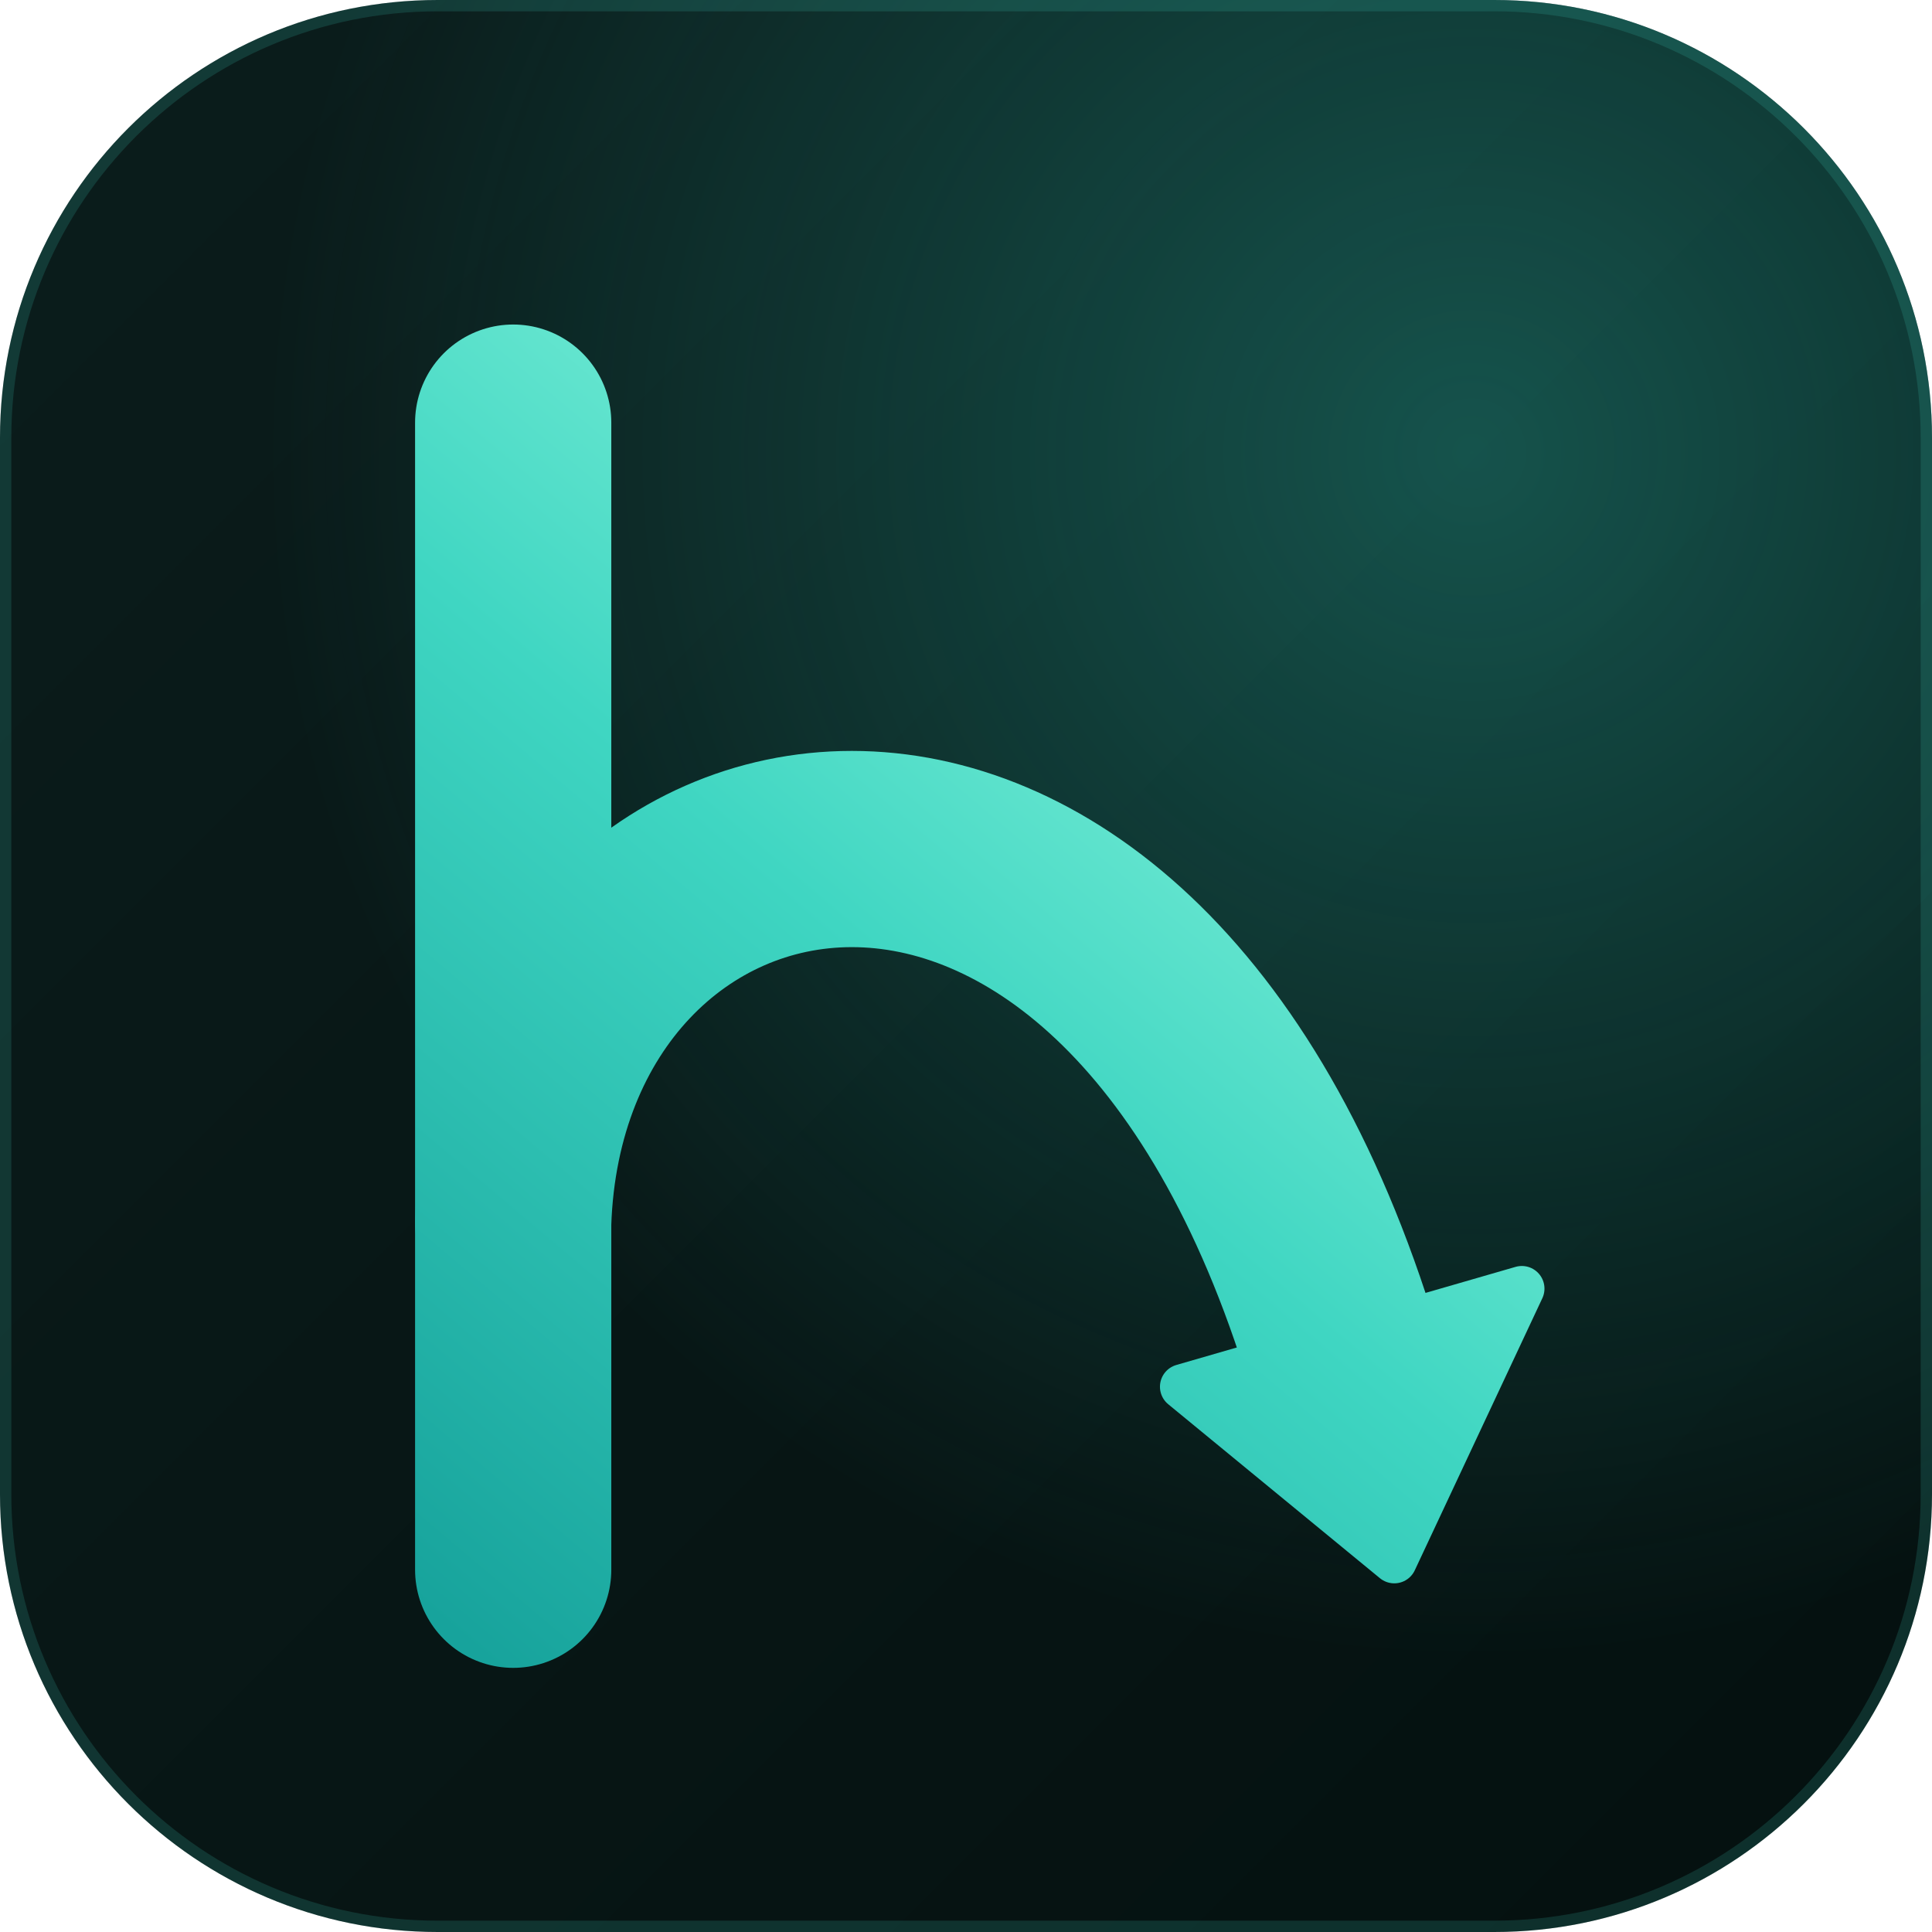
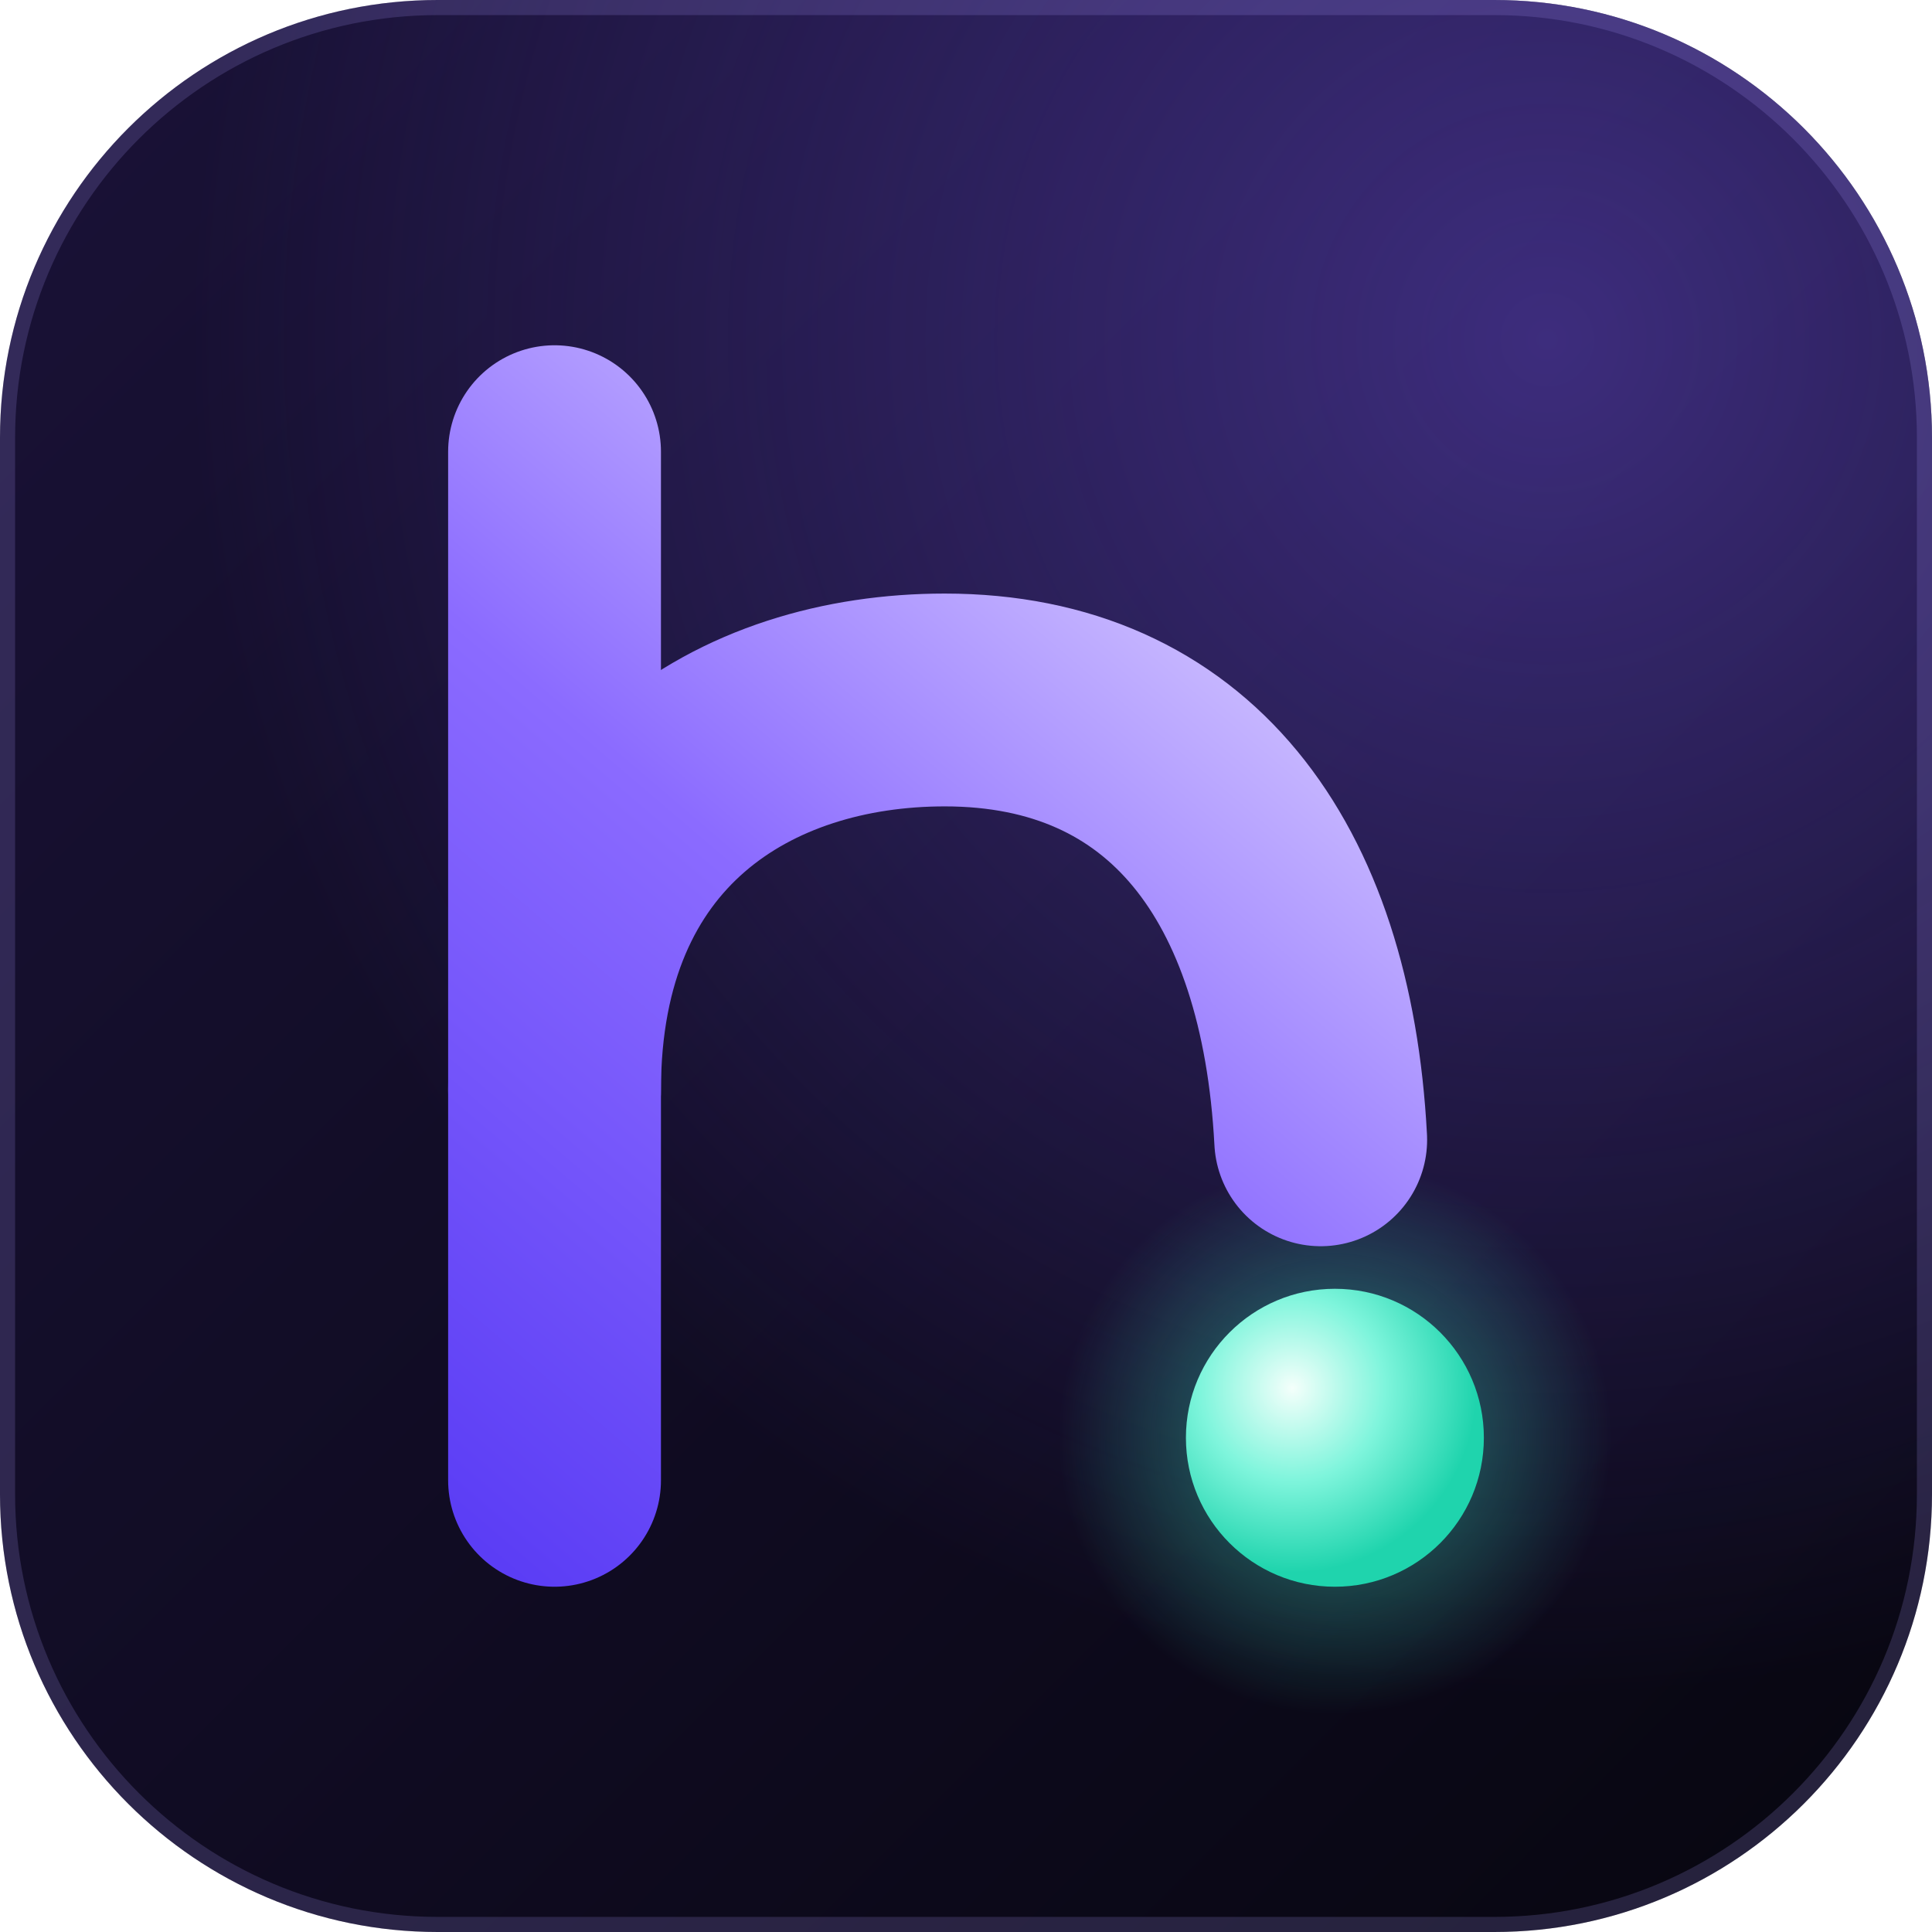
<svg xmlns="http://www.w3.org/2000/svg" viewBox="0 0 512 512" width="512" height="512" role="img" aria-label="Hopr">
+   <style>@media (prefers-color-scheme: light){#hopr-bg stop:nth-child(1){stop-color:#ffffff}#hopr-bg stop:nth-child(2){stop-color:#eee9ff}#hopr-glow stop{stop-color:#b7a3ff}#hopr-border{stroke:#6744ec}#hopr-stroke stop:nth-child(1){stop-color:#4325d6}#hopr-stroke stop:nth-child(2){stop-color:#6646f0}#hopr-stroke stop:nth-child(3){stop-color:#9a7dff}#hopr-ball stop:nth-child(1){stop-color:#c9fff0}#hopr-ball stop:nth-child(2){stop-color:#2fe0bb}#hopr-ball stop:nth-child(3){stop-color:#0c9f80}}</style>
  <defs>
    <linearGradient id="hopr-bg" x1="0" y1="0" x2="512" y2="512" gradientUnits="userSpaceOnUse">
-       <stop offset="0" stop-color="#0b1d1c" />
-       <stop offset="1" stop-color="#04100f" />
+       <stop offset="0" stop-color="#1a1238" />
+       <stop offset="1" stop-color="#07060f" />
    </linearGradient>
-     <radialGradient id="hopr-glow" cx="390" cy="120" r="320" gradientUnits="userSpaceOnUse">
-       <stop offset="0" stop-color="#2fc4b2" stop-opacity="0.35" />
-       <stop offset="1" stop-color="#2fc4b2" stop-opacity="0" />
+     <radialGradient id="hopr-glow" cx="410" cy="90" r="360" gradientUnits="userSpaceOnUse">
+       <stop offset="0" stop-color="#7a5af8" stop-opacity=".42" />
+       <stop offset="1" stop-color="#7a5af8" stop-opacity="0" />
    </radialGradient>
-     <linearGradient id="hopr-g" x1="150" y1="430" x2="420" y2="110" gradientUnits="userSpaceOnUse">
-       <stop offset="0" stop-color="#17a39c" />
-       <stop offset="0.5" stop-color="#3fd6c2" />
-       <stop offset="1" stop-color="#a5ffe5" />
-     </linearGradient>
  </defs>
  <rect width="512" height="512" rx="116" fill="url(#hopr-bg)" />
  <rect width="512" height="512" rx="116" fill="url(#hopr-glow)" />
-   <rect x="1.5" y="1.5" width="509" height="509" rx="114.5" fill="none" stroke="#3fd6c2" stroke-opacity="0.16" stroke-width="3" />
-   <g transform="translate(-24 8)">
-     <g fill="none" stroke="url(#hopr-g)" stroke-width="52" stroke-linecap="round">
-       <path d="M160 104 V408" />
-       <path d="M160 316 C164 196 322 160 380 352" />
+   <rect id="hopr-border" x="2" y="2" width="508" height="508" rx="114" fill="none" stroke="#b19dff" stroke-opacity=".18" stroke-width="4" />
+   <defs>
+     <linearGradient id="hopr-stroke" x1="130" y1="420" x2="360" y2="150" gradientUnits="userSpaceOnUse">
+       <stop offset="0" stop-color="#5b3df5" />
+       <stop offset=".55" stop-color="#8b6bff" />
+       <stop offset="1" stop-color="#d4c8ff" />
+     </linearGradient>
+     <radialGradient id="hopr-ball" cx="358" cy="374" r="52" gradientUnits="userSpaceOnUse">
+       <stop offset="0" stop-color="#f4fffb" />
+       <stop offset=".5" stop-color="#7ff5dc" />
+       <stop offset="1" stop-color="#1fd4ad" />
+     </radialGradient>
+     <radialGradient id="hopr-halo" cx="370" cy="388" r="78" gradientUnits="userSpaceOnUse">
+       <stop offset="0" stop-color="#3ef0c8" stop-opacity=".5" />
+       <stop offset="1" stop-color="#3ef0c8" stop-opacity="0" />
+     </radialGradient>
+   </defs>
+   <g transform="translate(256 256) scale(0.94) translate(-266 -255)">
+     <circle cx="370" cy="388" r="78" fill="url(#hopr-halo)" />
+     <g fill="none" stroke="url(#hopr-stroke)" stroke-width="60" stroke-linecap="round">
+       <path d="M150 110V400" />
+       <path d="M150 290C150 212 204 180 260 180C326 180 362 228 366 304" />
    </g>
-     <path d="M393.5 405.6 L427.3 333.5 L337.4 359.5 Z" fill="url(#hopr-g)" stroke="url(#hopr-g)" stroke-width="12" stroke-linejoin="round" />
+     <circle cx="370" cy="388" r="42" fill="url(#hopr-ball)" />
  </g>
</svg>
